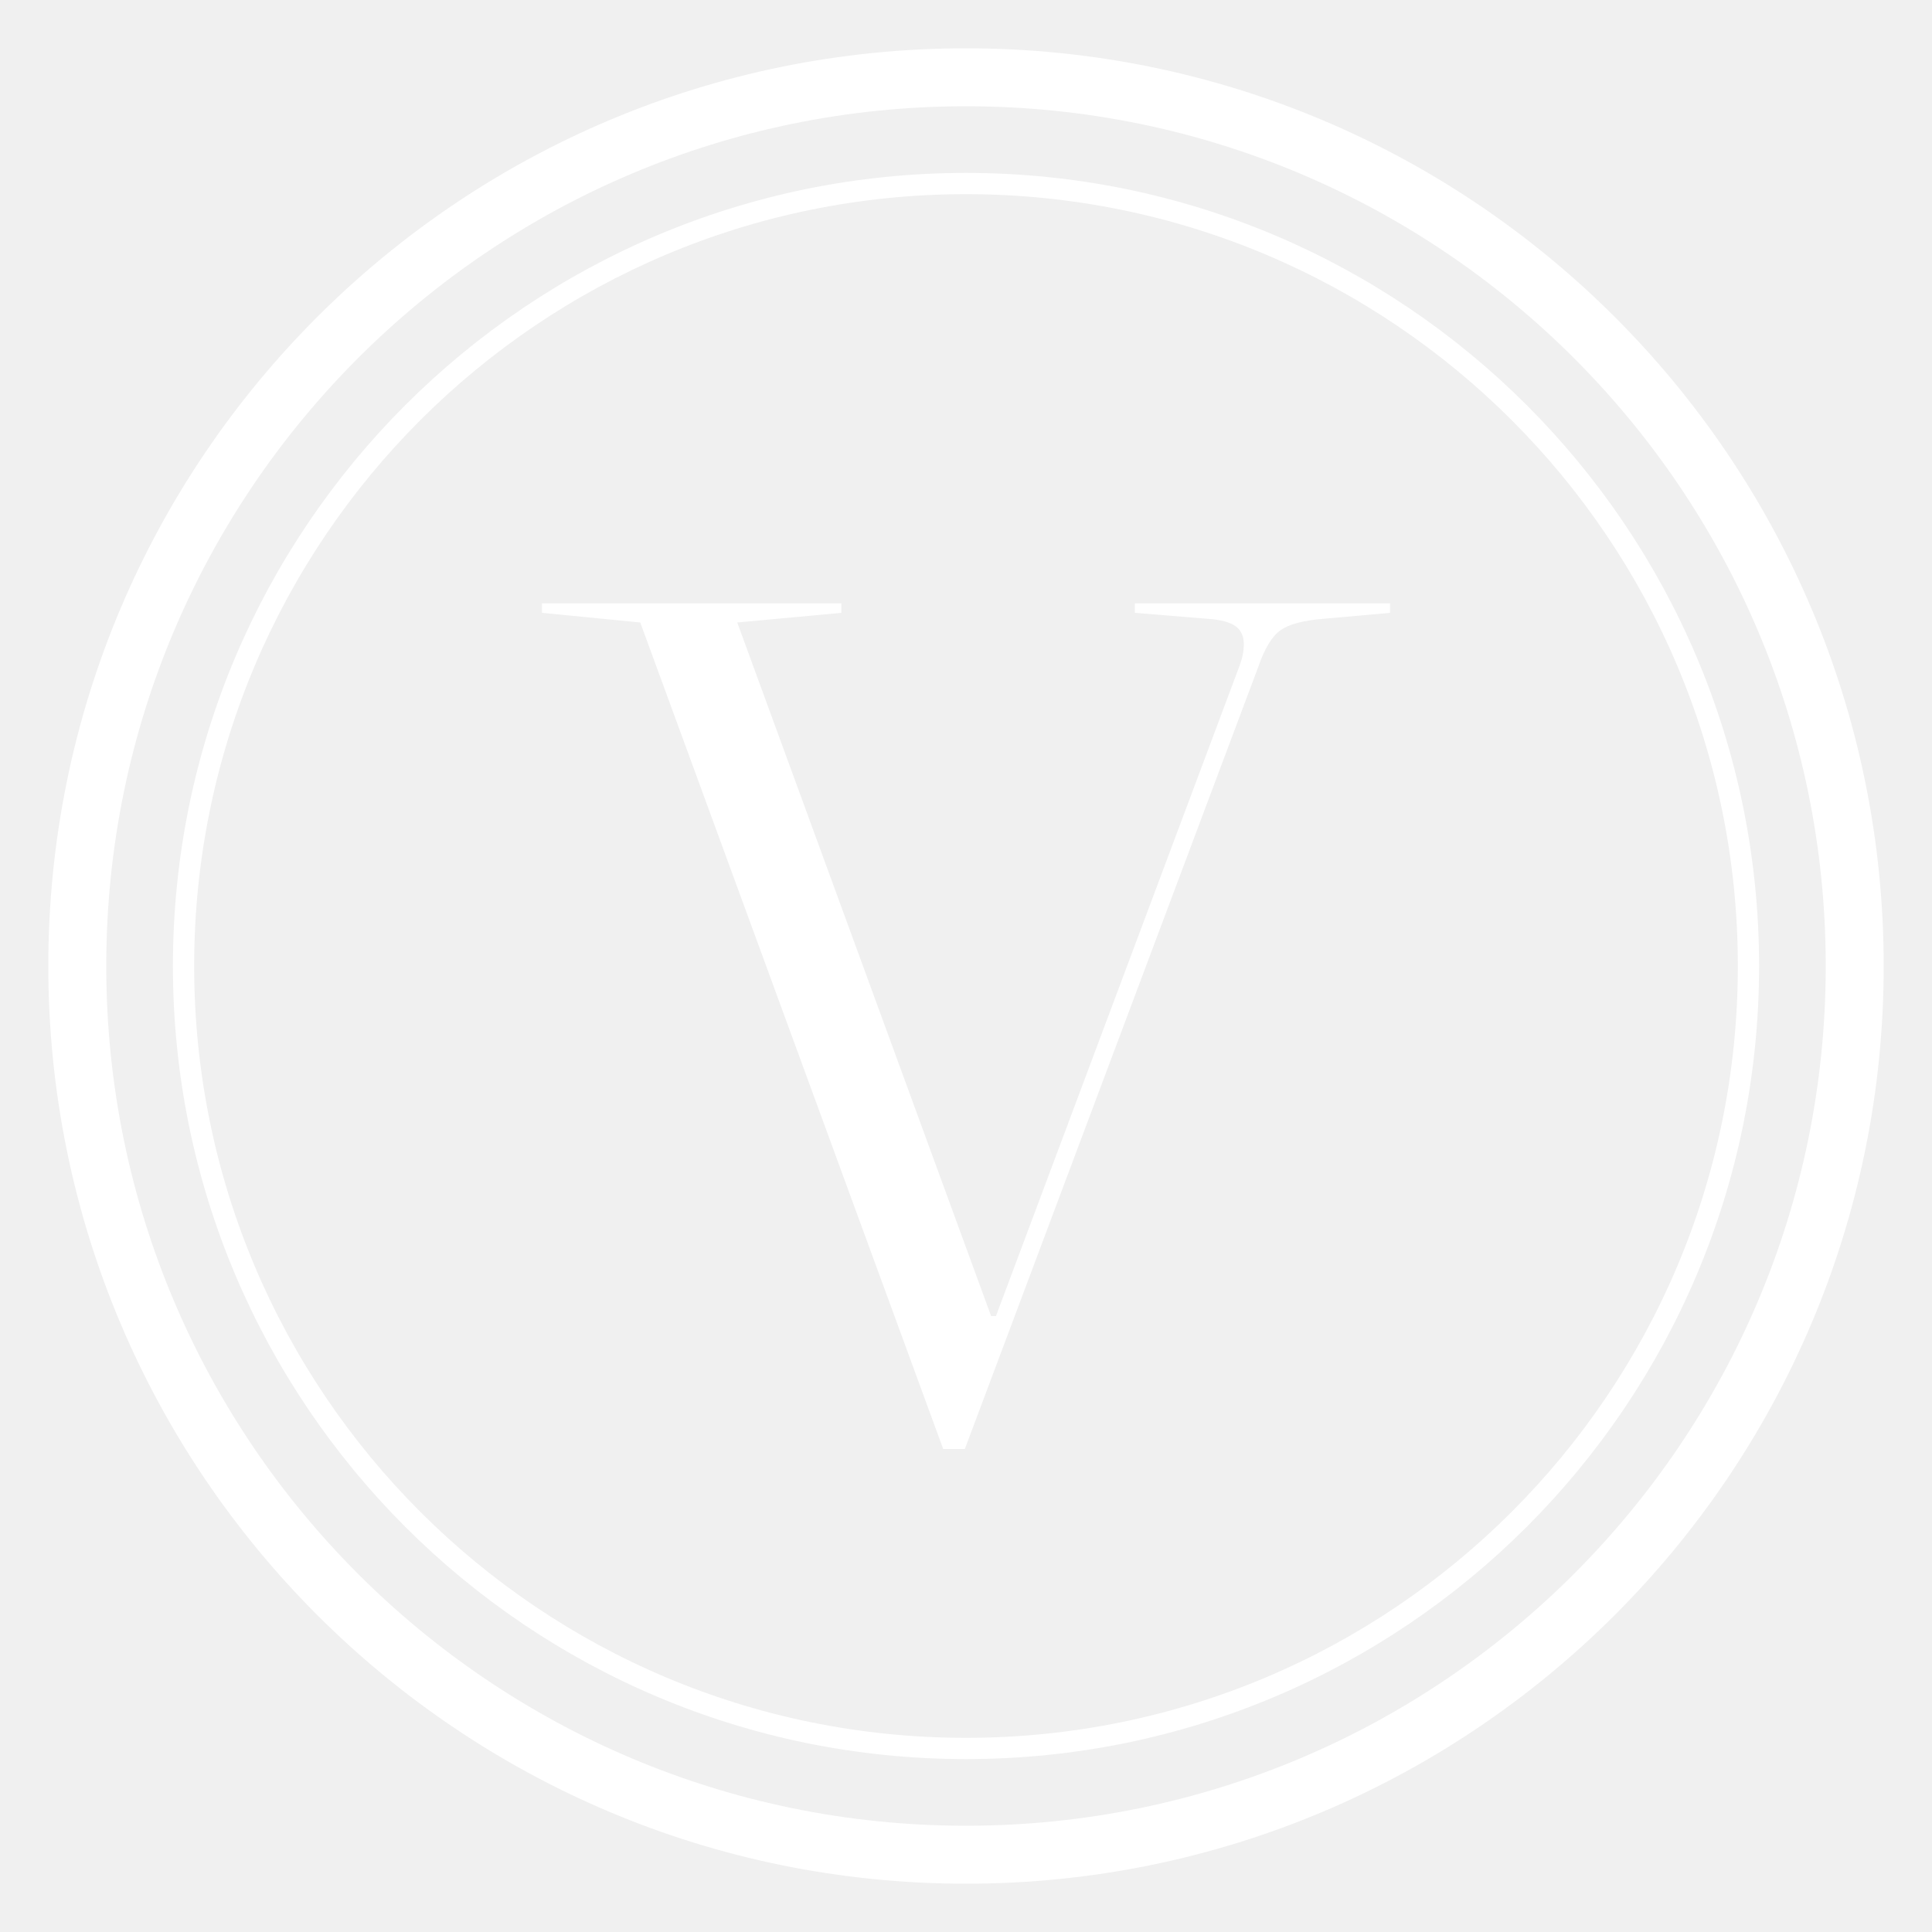
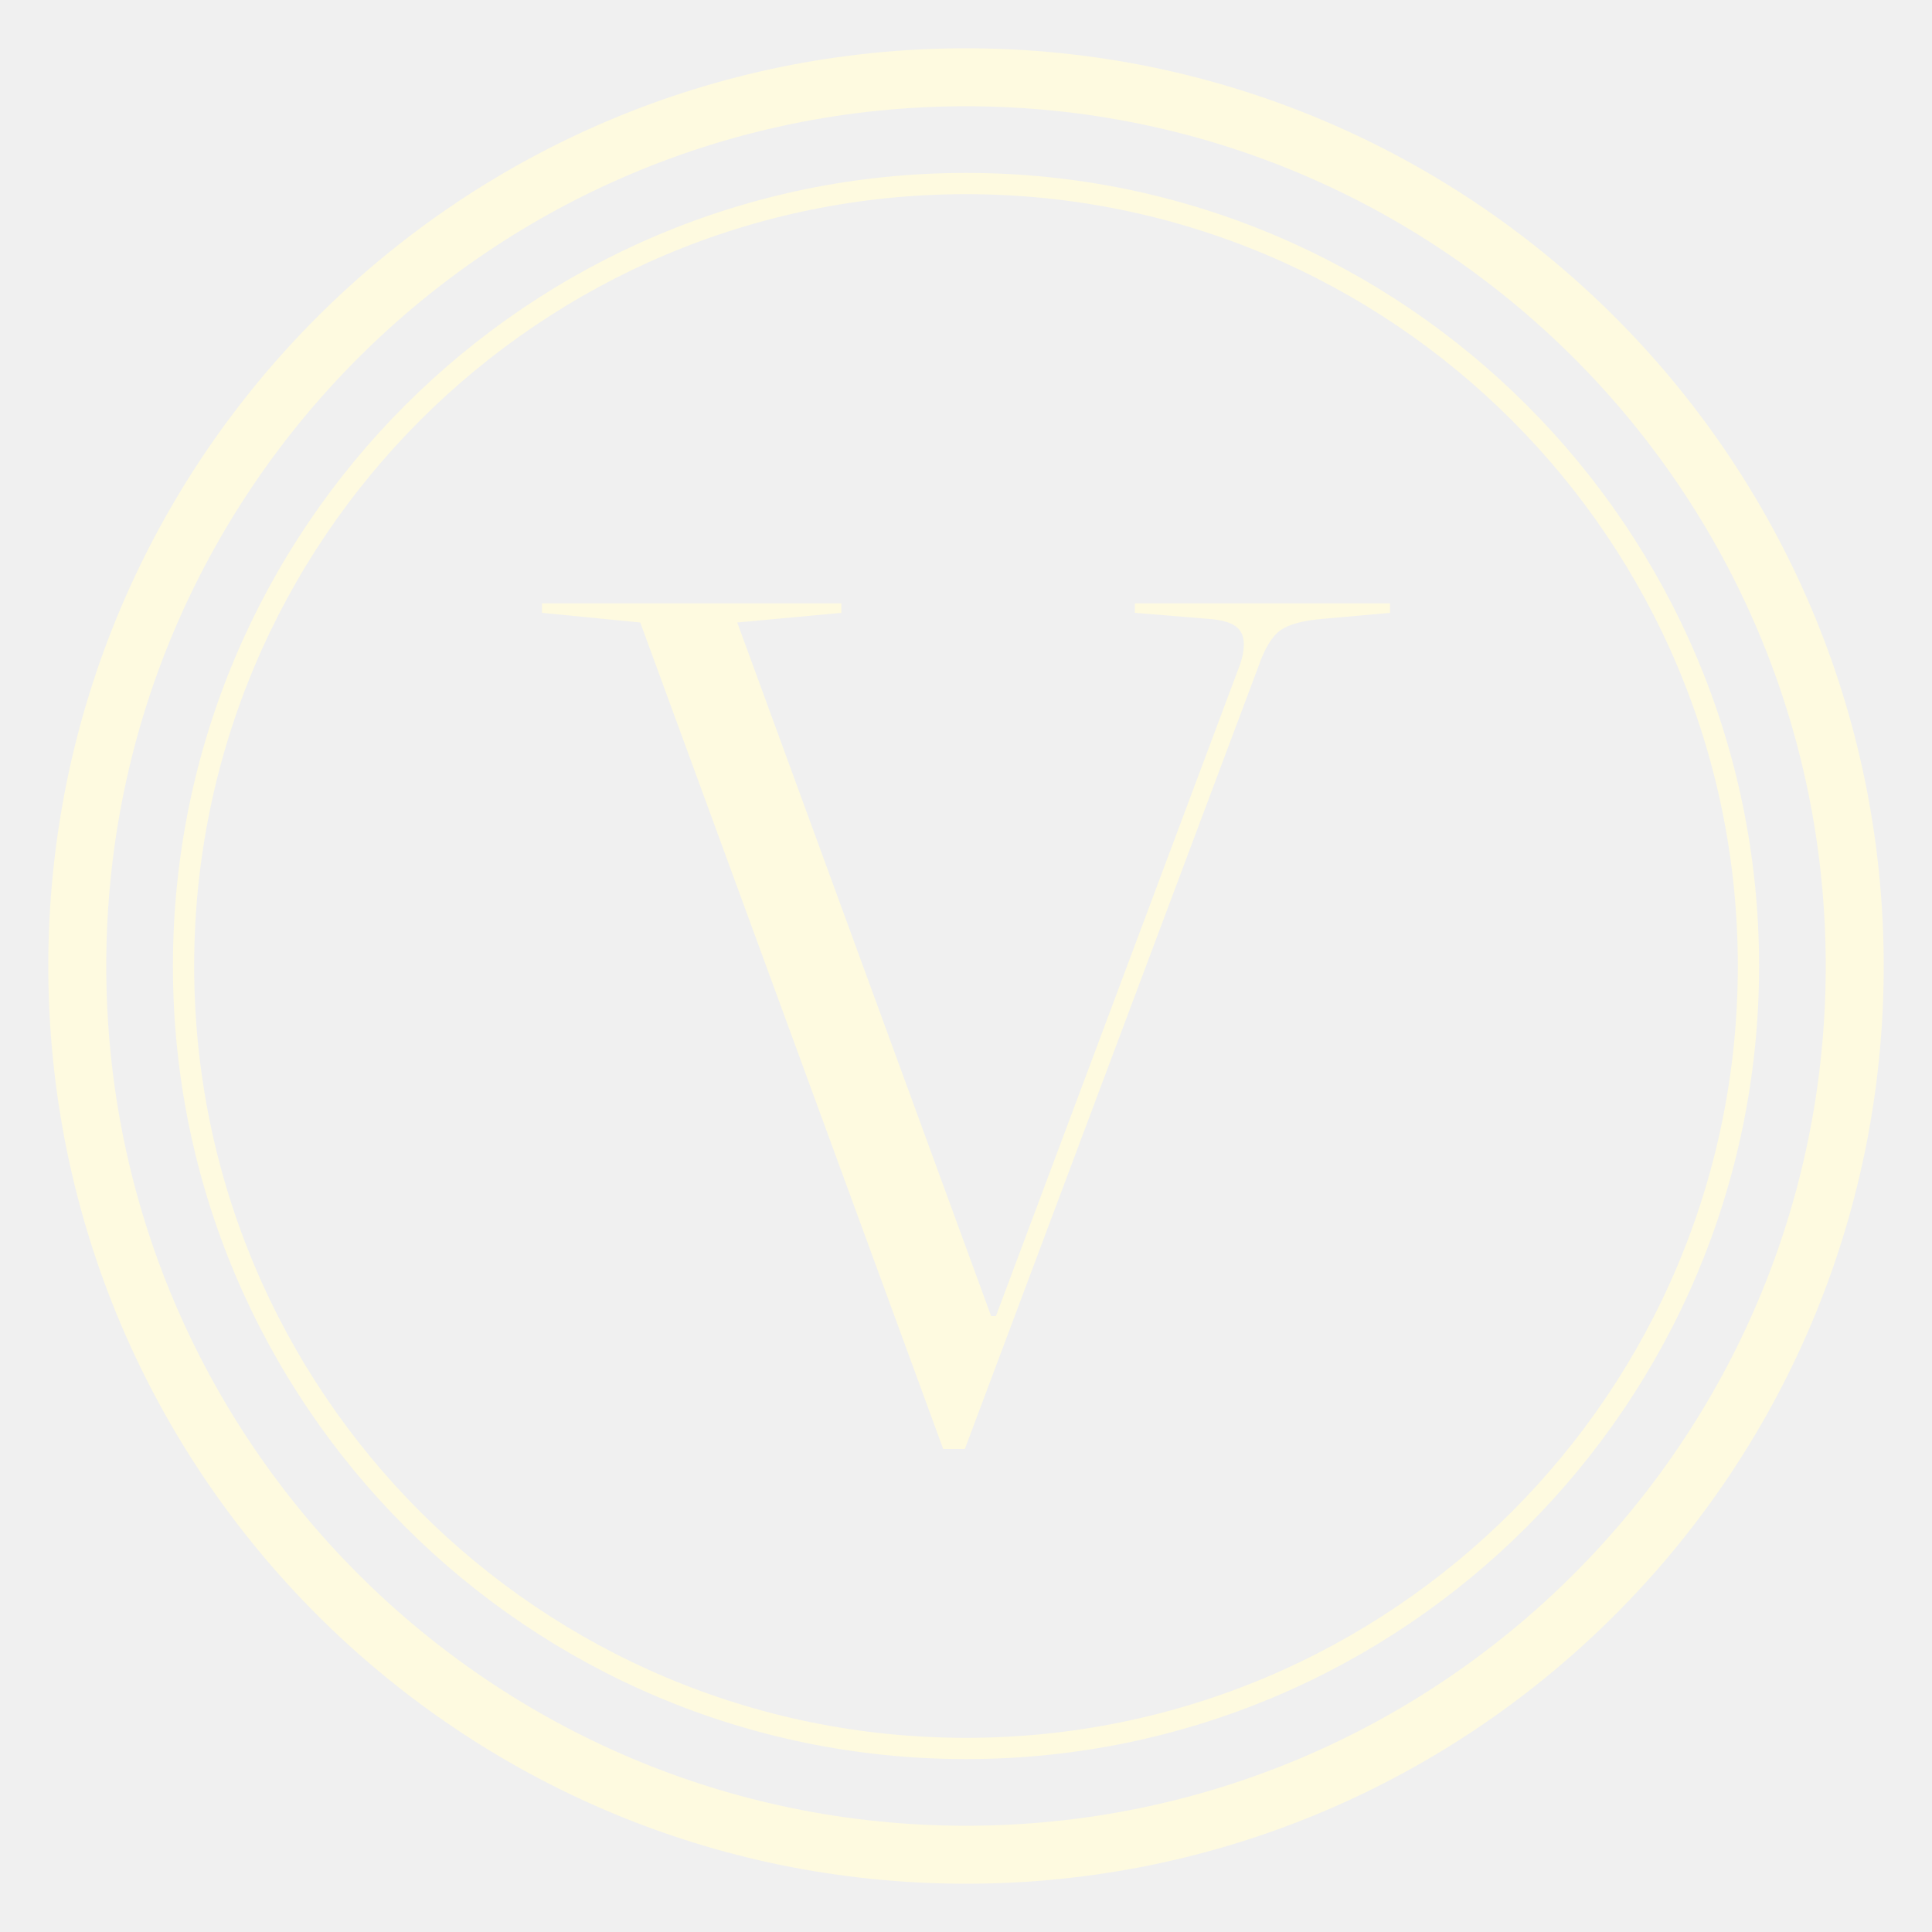
<svg xmlns="http://www.w3.org/2000/svg" viewBox="0 0 100 100" role="img" aria-label="The Venue at NCC">
-   <circle cx="50" cy="50" r="46" fill="none" stroke="#FFFFFF" stroke-width="3" />
-   <circle cx="50" cy="50" r="40.5" fill="none" stroke="#FFFFFF" stroke-width="1.1" />
-   <path d="M62.52 32.03Q63.52 32.10 63.95 32.41Q64.38 32.72 64.38 33.34Q64.38 33.89 64.14 34.51L51.55 68.12L51.30 68.12L38.16 32.22L43.55 31.72L43.55 31.23L28.05 31.23L28.05 31.72L33.14 32.22L48.82 75L49.94 75L65.13 34.51Q65.62 33.09 66.28 32.62Q66.93 32.16 68.48 32.03L71.95 31.72L71.95 31.23L58.74 31.23L58.74 31.72" fill="#FFFFFF" />
+   <circle cx="50" cy="50" r="46" fill="none" stroke="#FEFAE0" stroke-width="3" />
+   <circle cx="50" cy="50" r="40.5" fill="none" stroke="#FEFAE0" stroke-width="1.1" />
+   <path d="M62.52 32.03Q63.52 32.10 63.95 32.41Q64.38 32.72 64.38 33.34Q64.38 33.89 64.14 34.51L51.55 68.12L51.30 68.12L38.16 32.22L43.55 31.72L43.55 31.23L28.05 31.23L28.05 31.72L33.14 32.22L48.82 75L49.94 75L65.13 34.51Q65.62 33.09 66.28 32.62Q66.93 32.16 68.48 32.03L71.95 31.72L71.95 31.23L58.74 31.23L58.74 31.72" fill="#FEFAE0" />
</svg>
